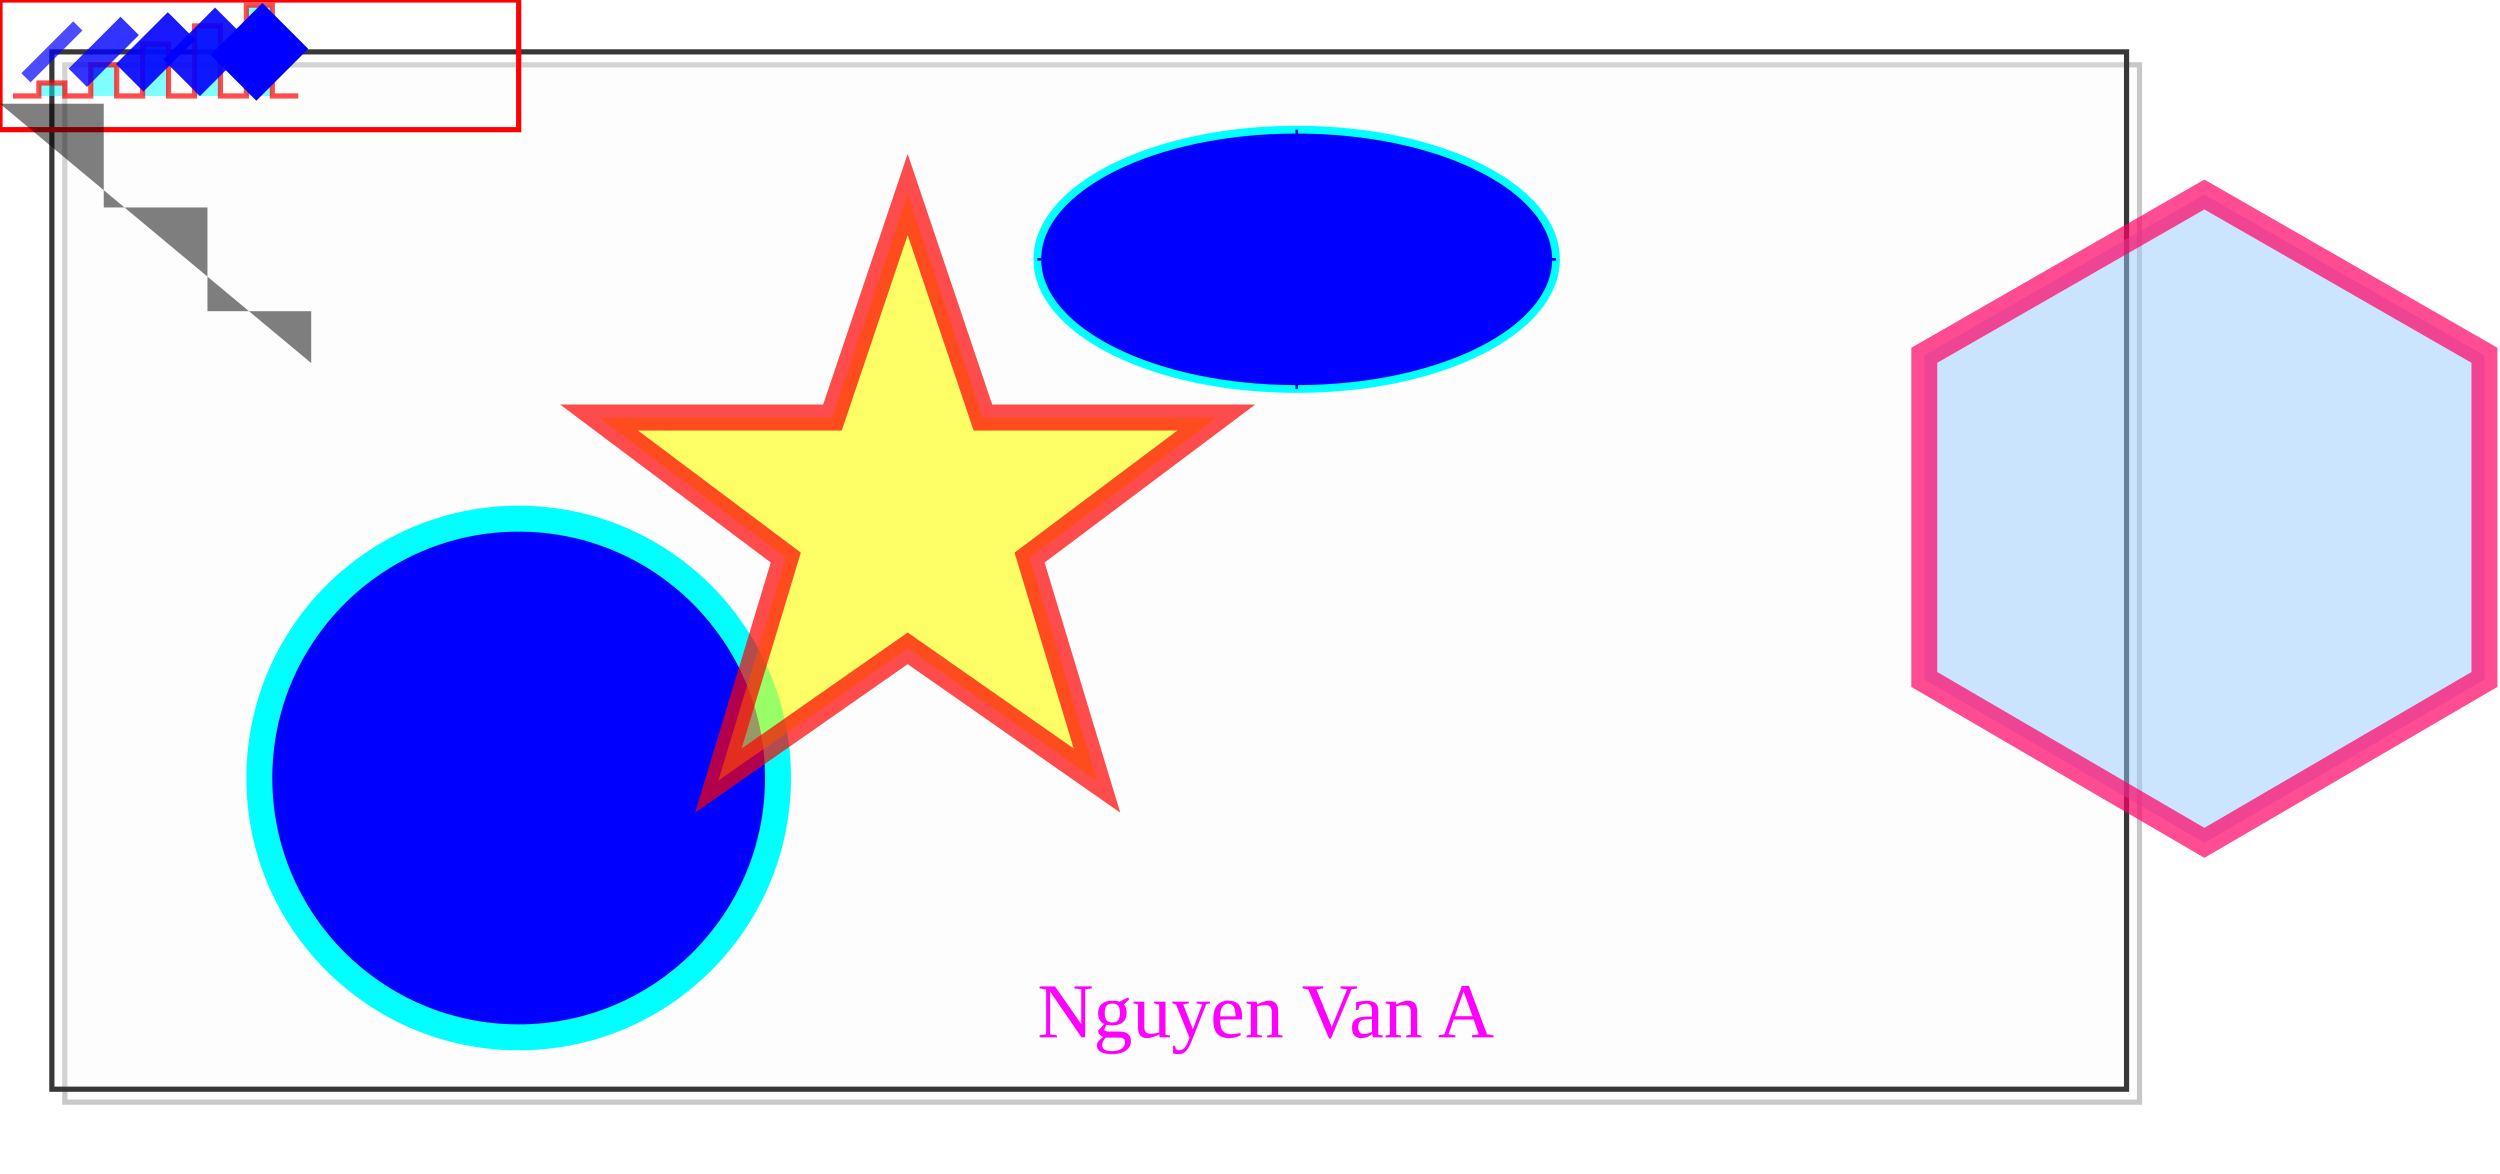
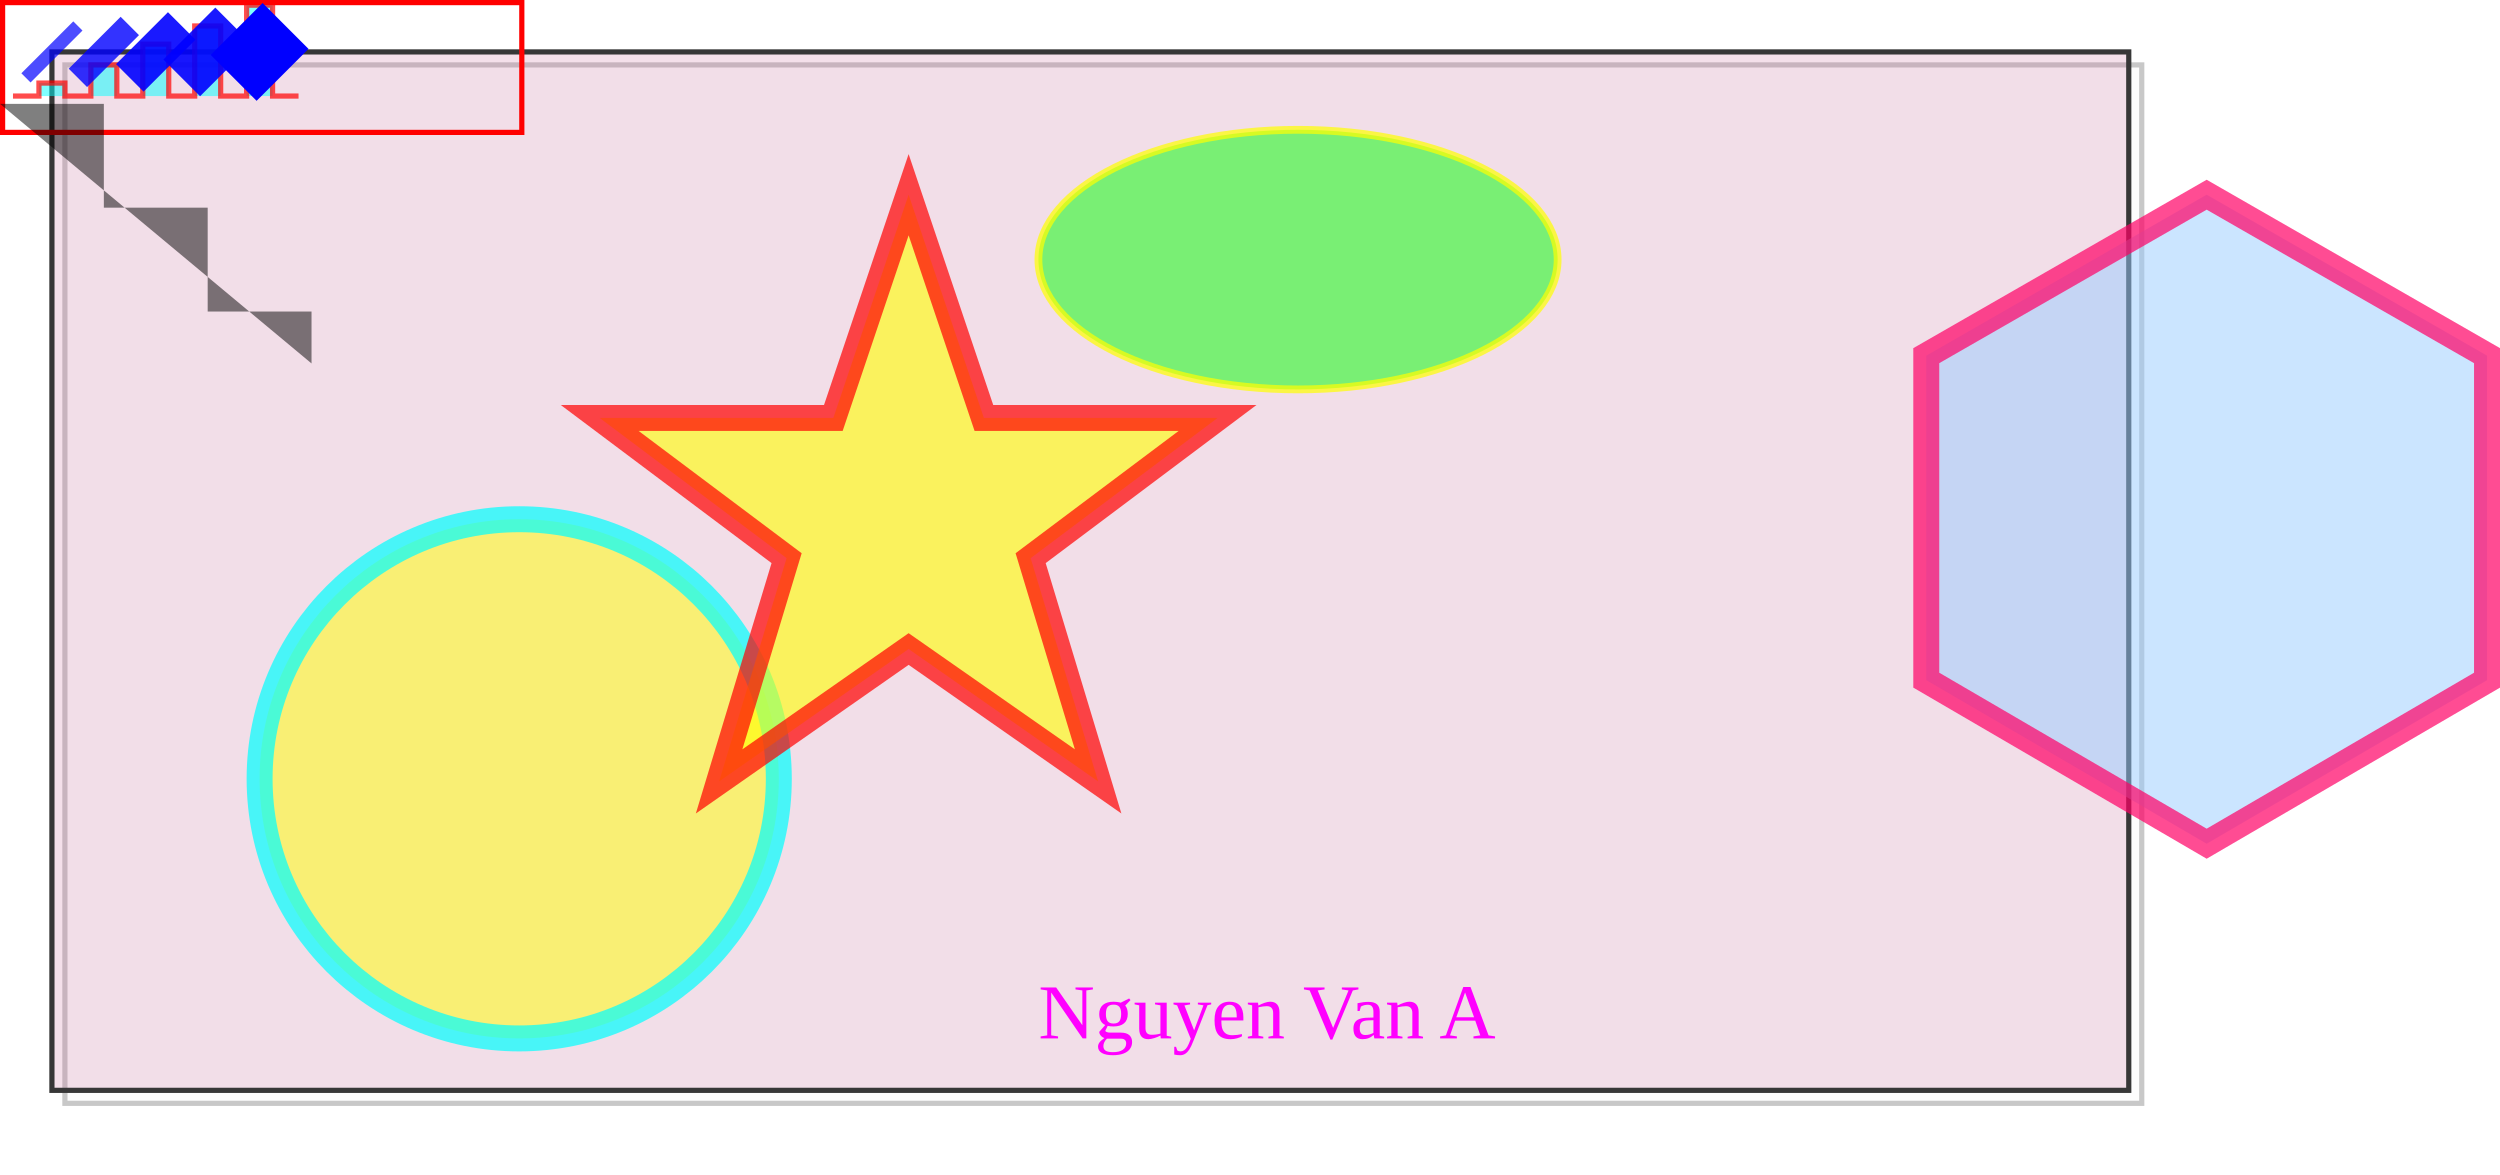
<svg xmlns="http://www.w3.org/2000/svg">
  <rect fill-opacity="0.01" stroke="rgb(200,200,200)" stroke-width="2" x="25" y="25" width="800" height="400" />
-   <rect fill-opacity="0.2" fill="rgb(255,255,255)" stroke="rgb(55,55,55)" stroke-width="2" x="20" y="20" width="800" height="400" />
+   <rect fill-opacity="0.2" fill="rgb(200,100,150)" stroke="rgb(55,55,55)" stroke-width="2" x="20" y="20" width="800" height="400" />
  <text x="0" y="0" fill="rgb(0,0,255)" font-size="40">SVG Demo</text>
-   <rect fill-opacity="0" x="0" y="0" width="200" height="50" stroke="rgb(255,0,0)" stroke-width="2" />
+   <rect fill-opacity="0" x="1" y="1" width="200" height="50" stroke="rgb(255,0,0)" stroke-width="2" />
  <text x="400" y="400" fill="rgb(255,0,255)" font-size="30">Nguyen Van A</text>
-   <circle cx="200" cy="300" r="100" fill="rgb(0, 0, 255)" stroke="rgb(0, 255, 255)" stroke-width="10" stroke-opacity="1" fill-opacity="1" />
+   <circle cx="200" cy="300" r="100" fill="rgb(255, 255, 0)" stroke="rgb(0, 255, 255)" stroke-width="10" stroke-opacity="0.7" fill-opacity="0.5" />
  <polyline stroke="rgb(255, 0, 0)" stroke-width="2" stroke-opacity="0.7" fill="rgb(0, 255, 255)" fill-opacity="0.5" points="5,37 15,37 15,32 25,32 25,37 35,37 35,25 45,25 45,37 55,37 55,17 65,17 65,37 75,37 75,10 85,10 85,37 95,37 95,2 105,2 105,37 115,37" />
-   <ellipse cx="500" cy="100" rx="100" ry="50" stroke="cyan" stroke-width="3" fill="rgb(0, 0, 255)" stroke-opacity="1" fill-opacity="1" />
-   <line x1="400" y1="100" x2="600" y2="100" stroke="rgb(0, 0, 255)" stroke-width="1" stroke-opacity="1.0" />
-   <line x1="500" y1="50" x2="500" y2="150" stroke="rgb(0, 0, 255)" stroke-width="1" stroke-opacity="1.0" />
+   <ellipse cx="500" cy="100" rx="100" ry="50" stroke="rgb(255, 255, 0)" stroke-width="3" fill="rgb(0, 255, 0)" stroke-opacity="0.7" fill-opacity="0.5" />
  <line x1="10" y1="30" x2="30" y2="10" stroke="rgb(0, 0, 255)" stroke-width="5" stroke-opacity="0.7" />
  <line x1="30" y1="30" x2="50" y2="10" stroke="rgb(0, 0, 255)" stroke-width="10" stroke-opacity="0.8" />
  <line x1="50" y1="30" x2="70" y2="10" stroke="rgb(0, 0, 255)" stroke-width="15" stroke-opacity="0.9" />
  <line x1="70" y1="30" x2="90" y2="10" stroke="rgb(0, 0, 255)" stroke-width="20" stroke-opacity="0.9" />
  <line x1="90" y1="30" x2="110" y2="10" stroke="rgb(0, 0, 255)" stroke-width="25" stroke-opacity="1.0" />
  <polygon fill="rgb(153, 204, 255)" fill-opacity="0.5" stroke-width="10" stroke="rgb(255, 0, 102)" stroke-opacity="0.7" points="850,75 958,137 958,262 850,325 742,262 742,137" />
  <polygon fill="rgb(255, 255, 0)" fill-opacity="0.6" stroke-width="10" stroke="rgb(255, 0, 0)" stroke-opacity="0.7" points="350,75 379,161 469,161 397,215 423,301 350,250 277,301 303,215 231,161 321,161" />
  <polyline points="0,40 40,40 40,80 80,80 80,120 120,120 120,140" fill-opacity="0.5" />
</svg>
